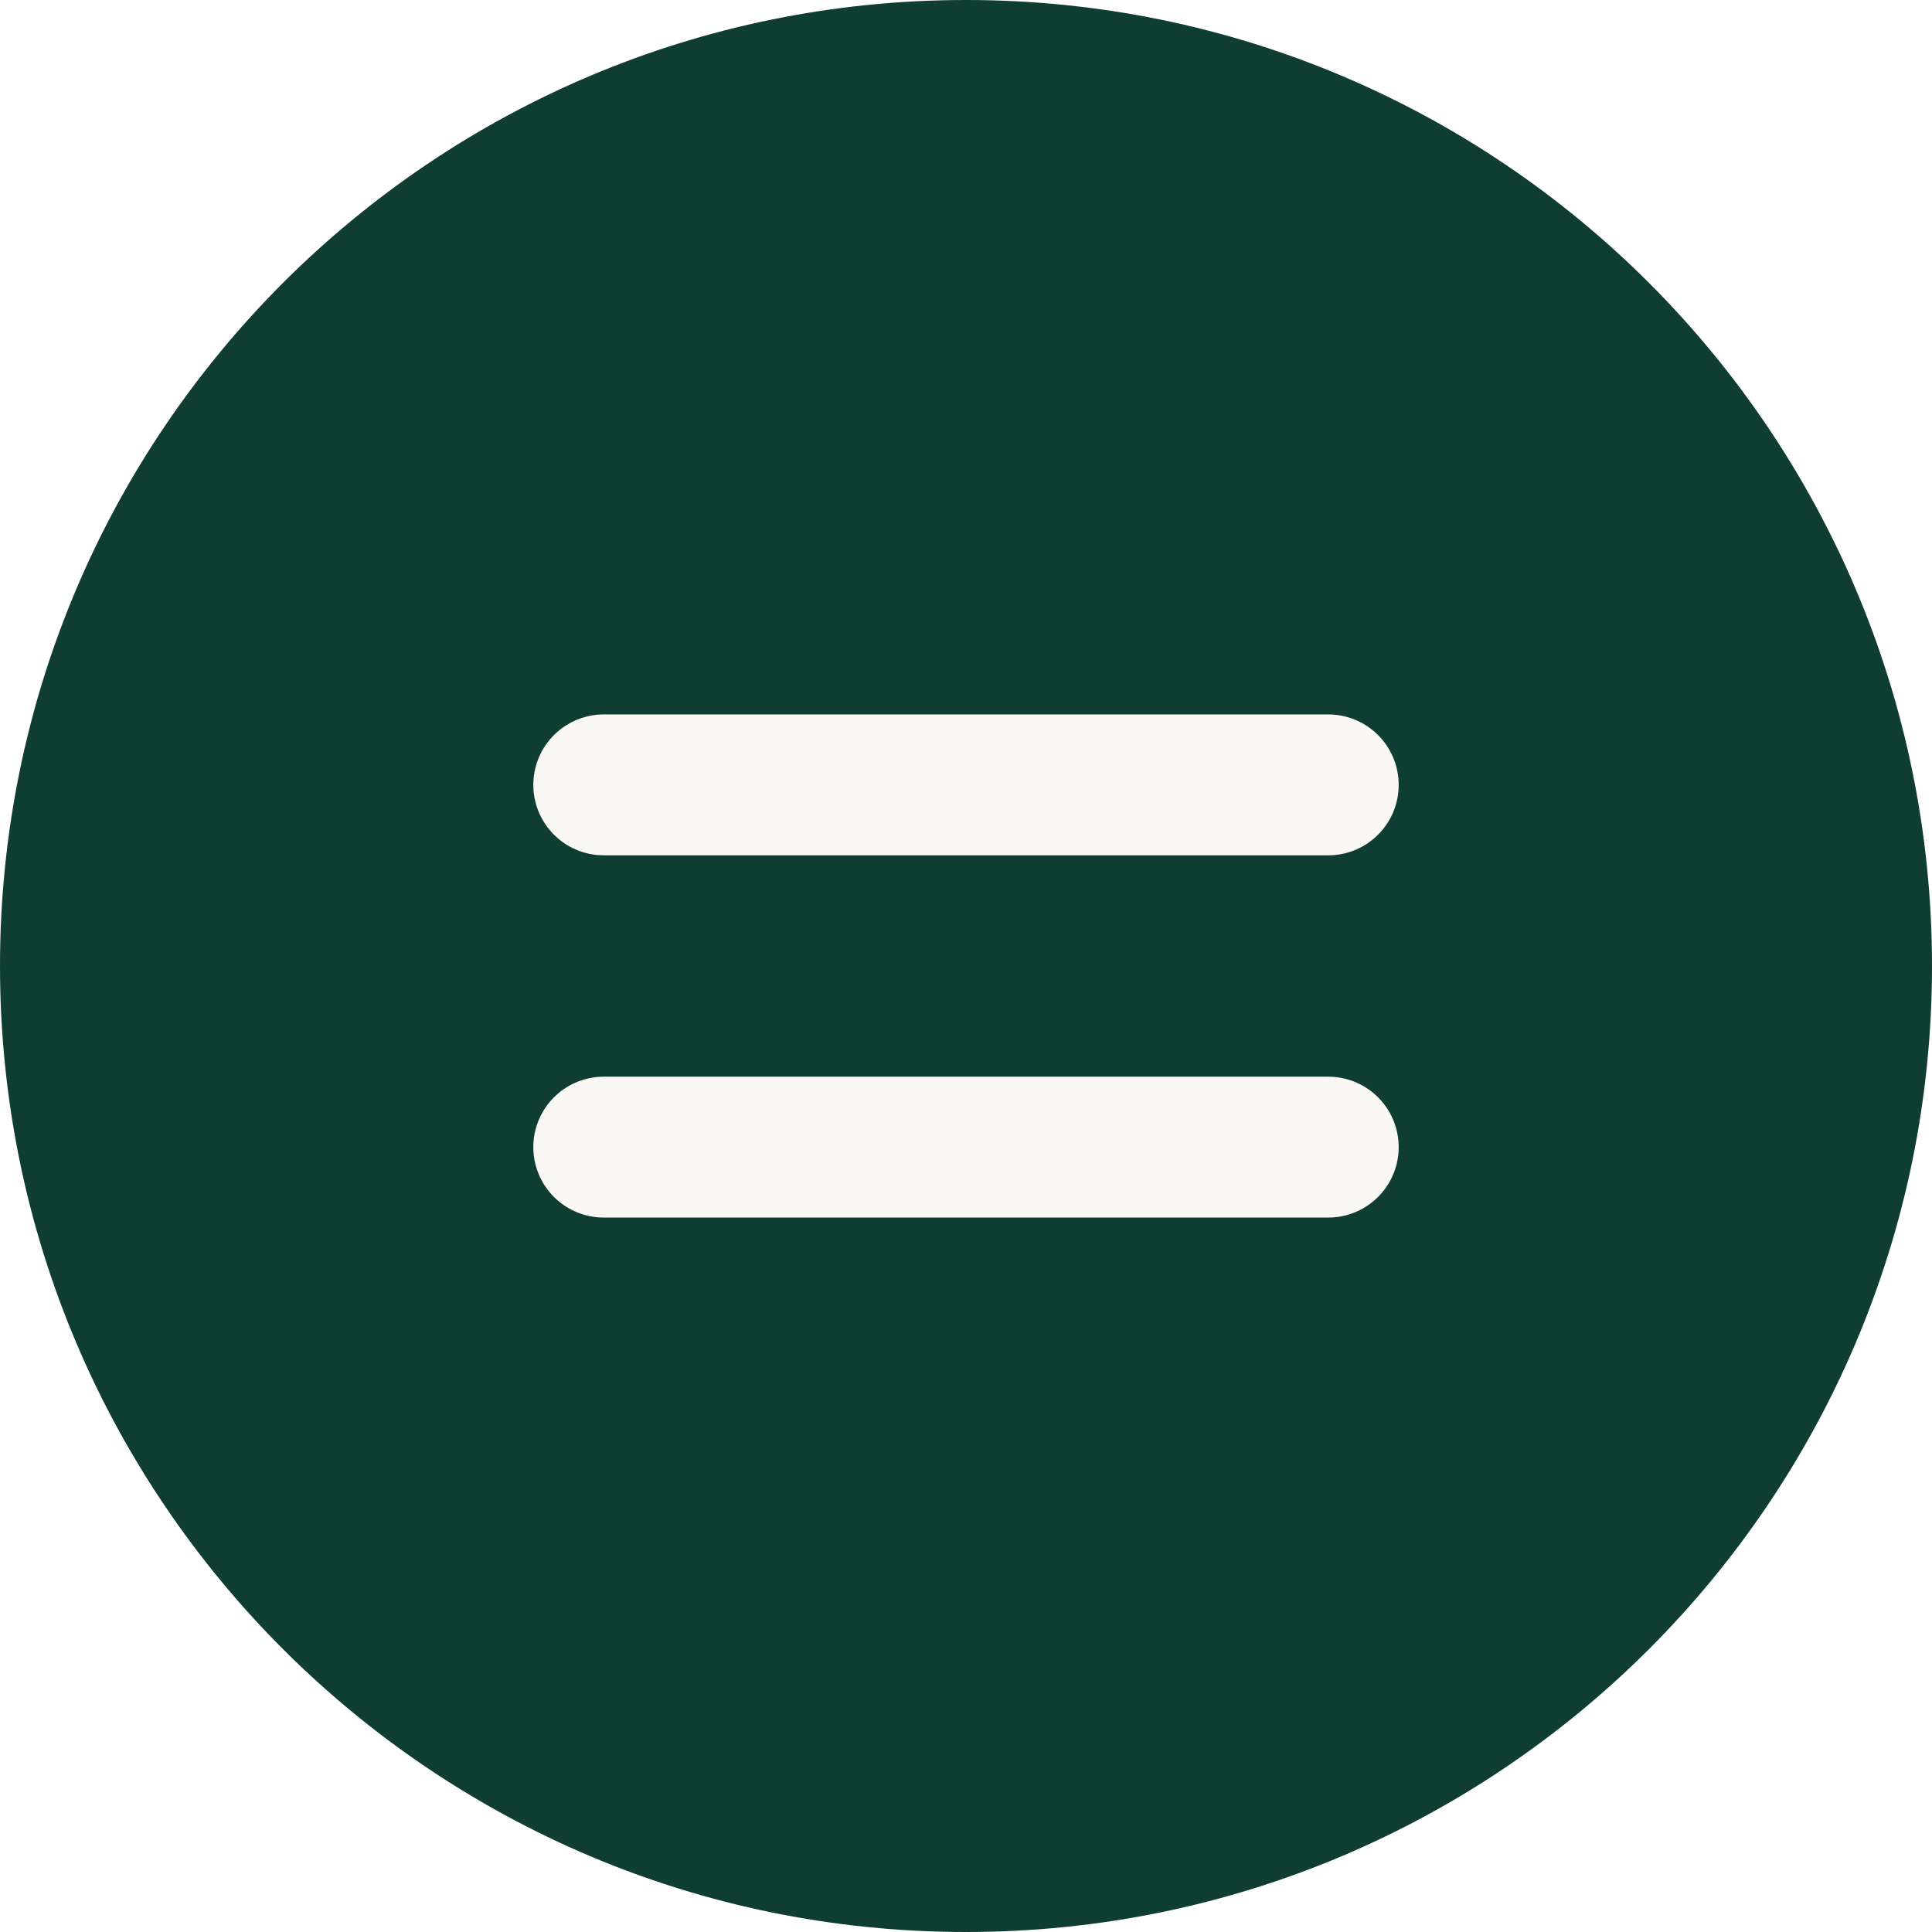
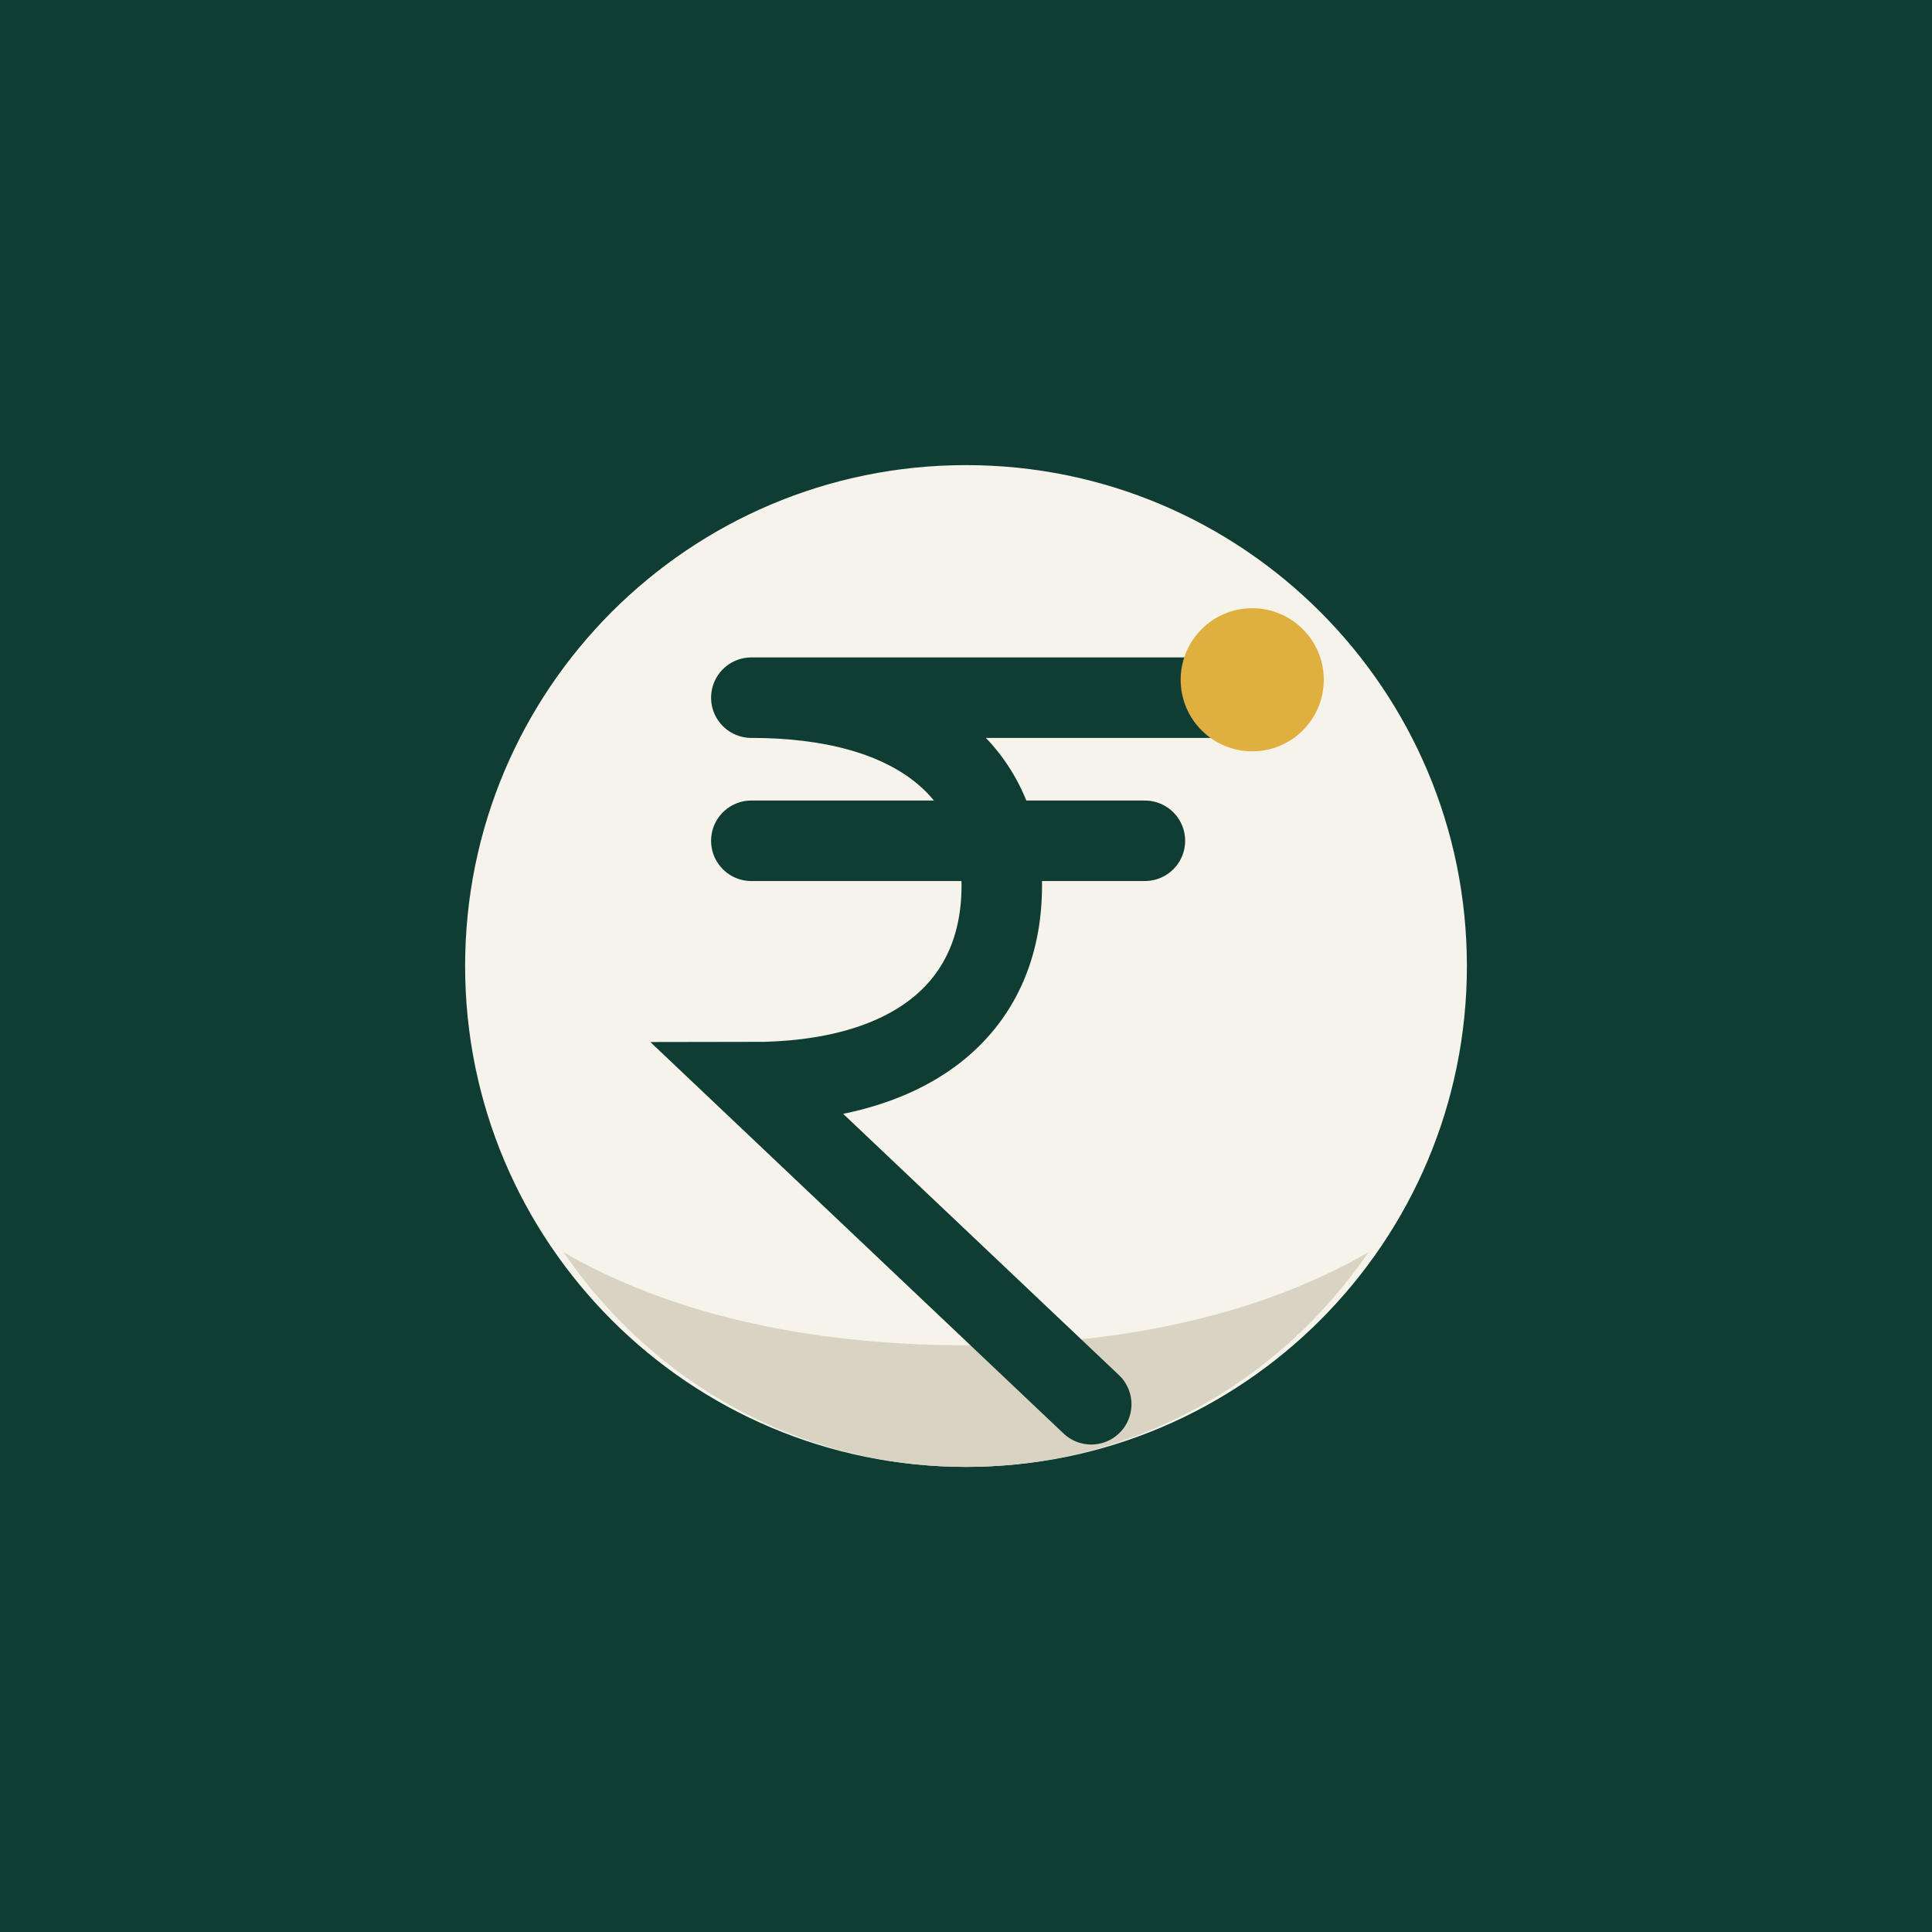
- <svg xmlns="http://www.w3.org/2000/svg" viewBox="0 0 24 24" width="24" height="24">
-   <circle cx="12" cy="12" r="12" fill="#0F3D34" />
-   <path d="M7.5 9.75h9M7.5 14.25h9" stroke="#FAF8F2" stroke-width="1.75" stroke-linecap="round" />
+ <svg xmlns="http://www.w3.org/2000/svg" width="108" height="108" viewBox="0 0 108 108">
+   <path fill="#0F3D34" d="M0,0h108v108h-108z" />
+   <path fill="#F6F3EA" d="M54,54m-28,0a28,28 0,1 0,56 0a28,28 0,1 0,-56 0" />
+   <path fill="#D9D3C3" d="M31.5,70c5,7.3 13.2,12 22.5,12c9.3,0 17.5,-4.7 22.5,-12c-5.7,3.3 -13.3,5.2 -22.5,5.2s-16.8,-1.9 -22.5,-5.2z" />
+   <path stroke="#0F3D34" stroke-width="4.5" stroke-linecap="round" fill="none" d="M42,39h26M42,47h22M42,39c9,0 14,4 14,10.5c0,7 -5.2,11 -14,11l19,18" />
+   <path fill="#DFAF3F" d="M70,38m-4,0a4,4 0,1 0,8 0a4,4 0,1 0,-8 0" />
</svg>
